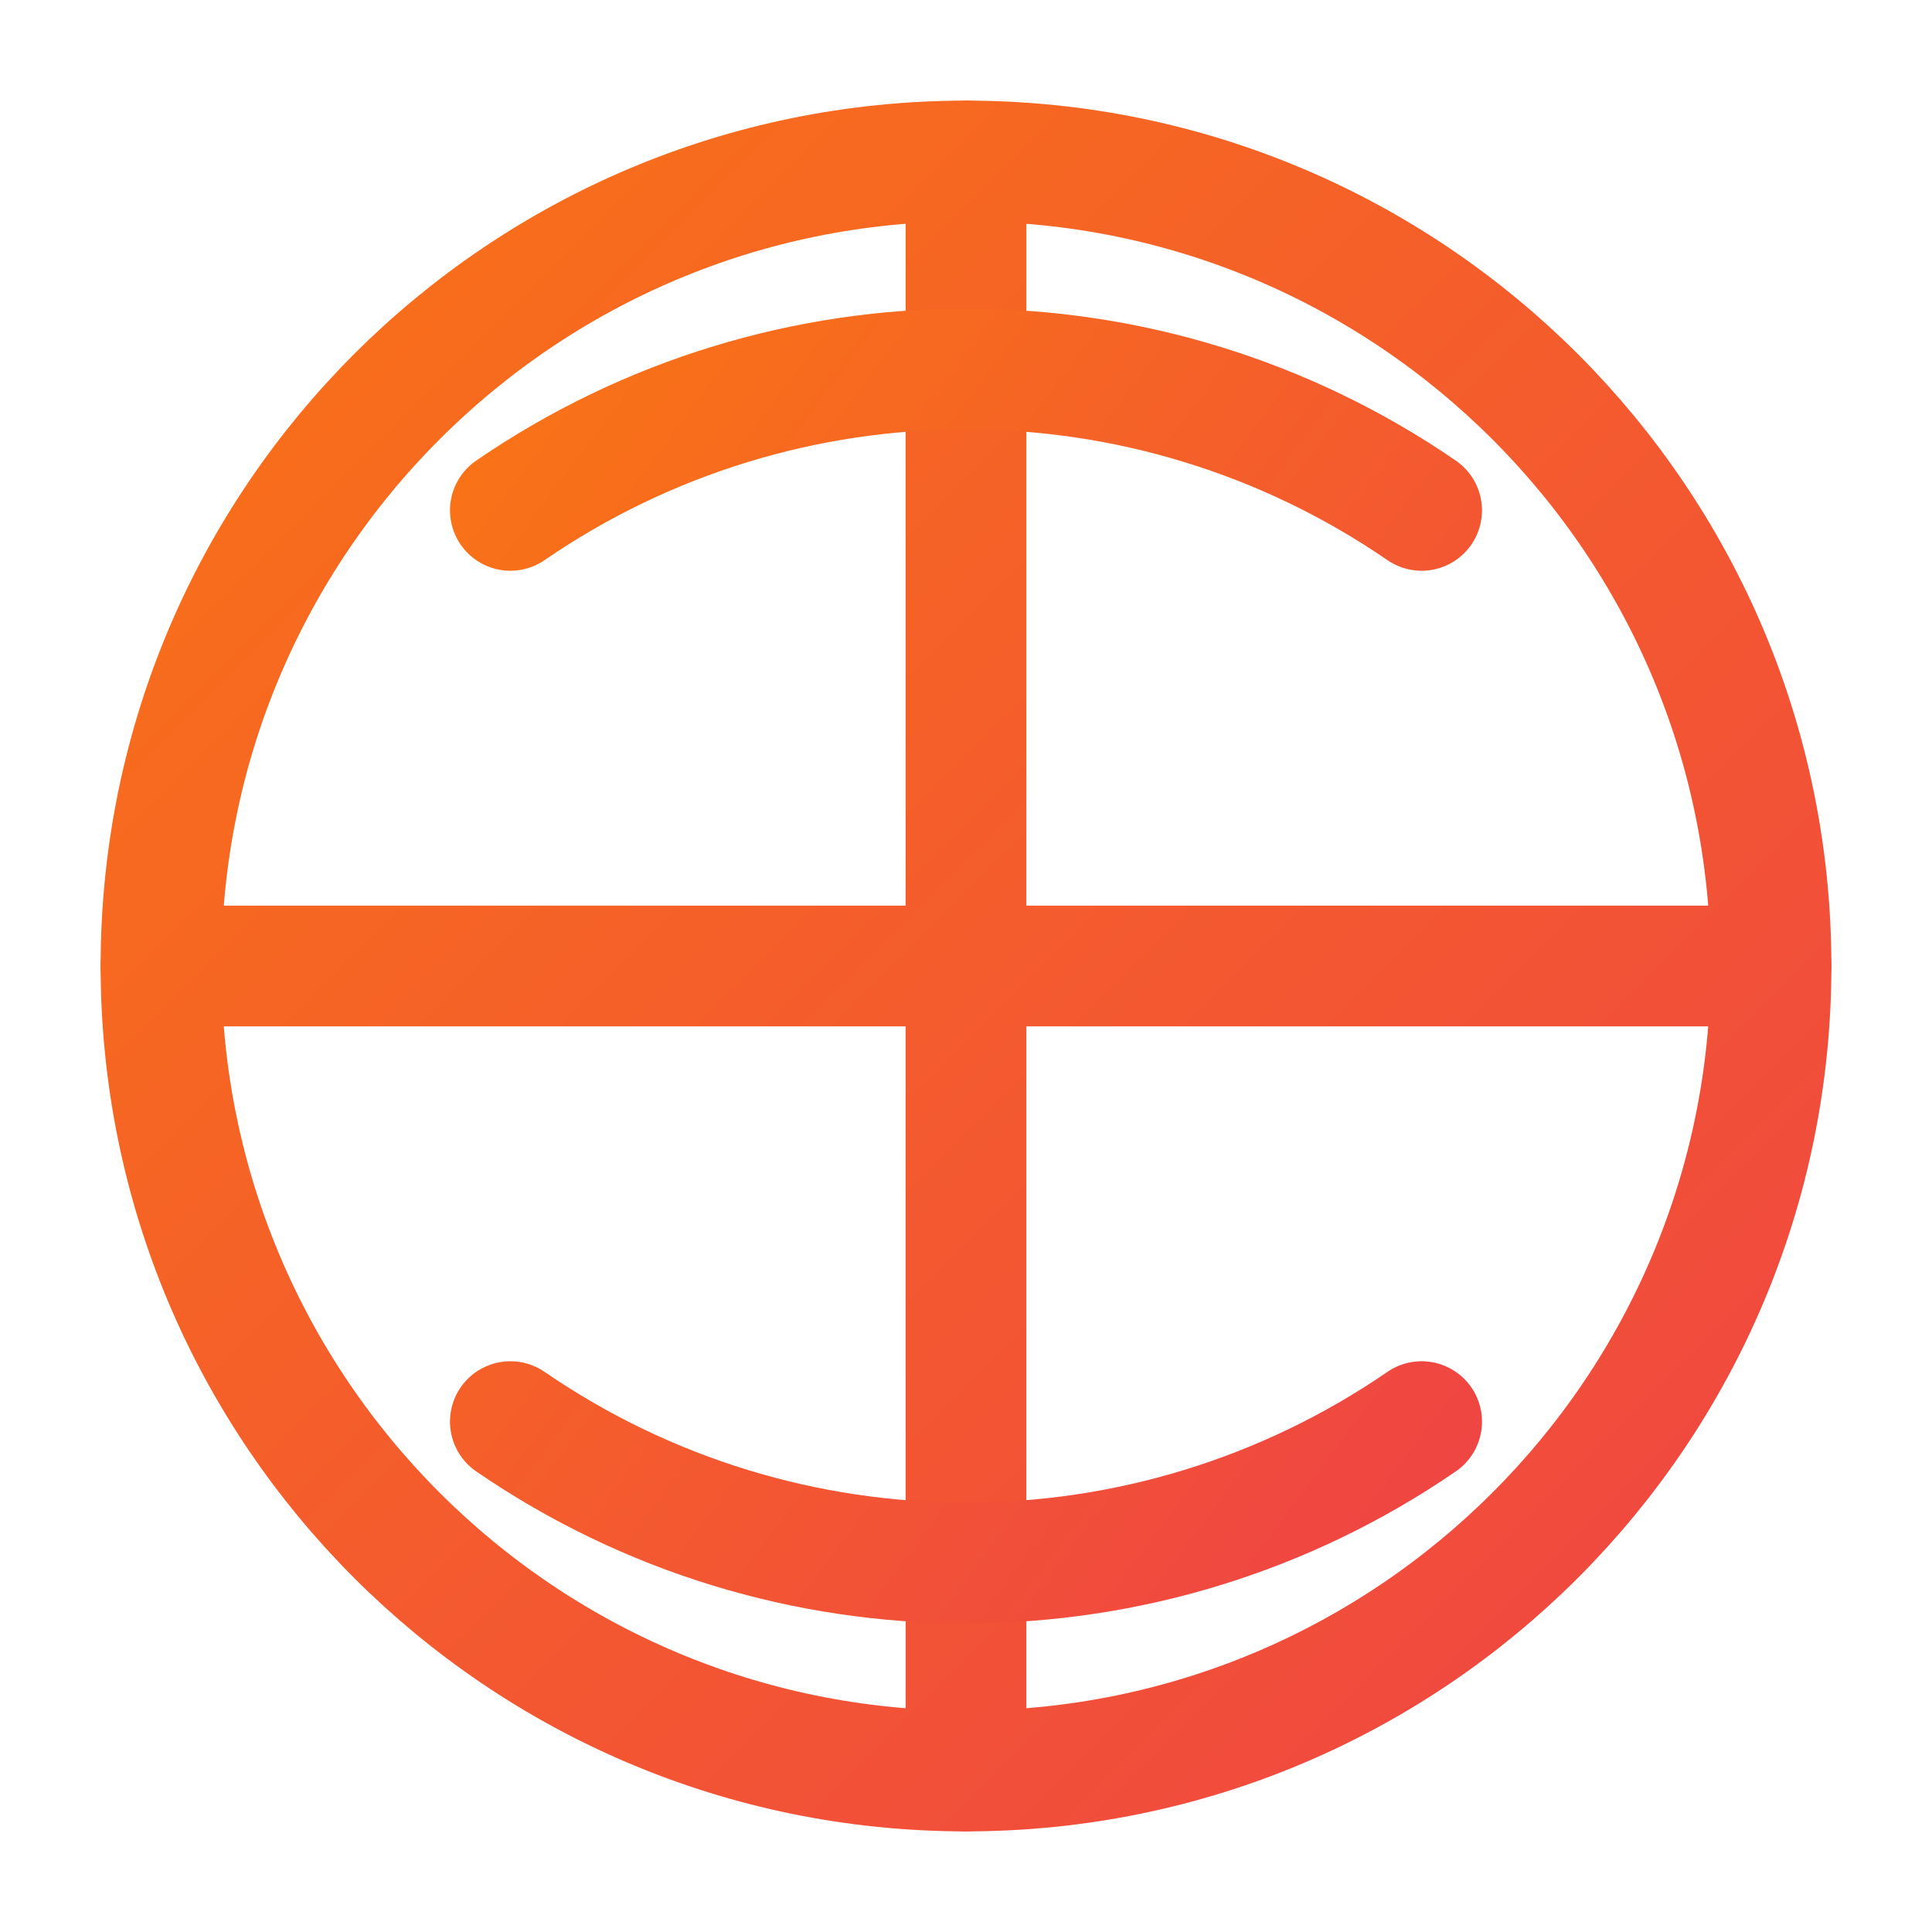
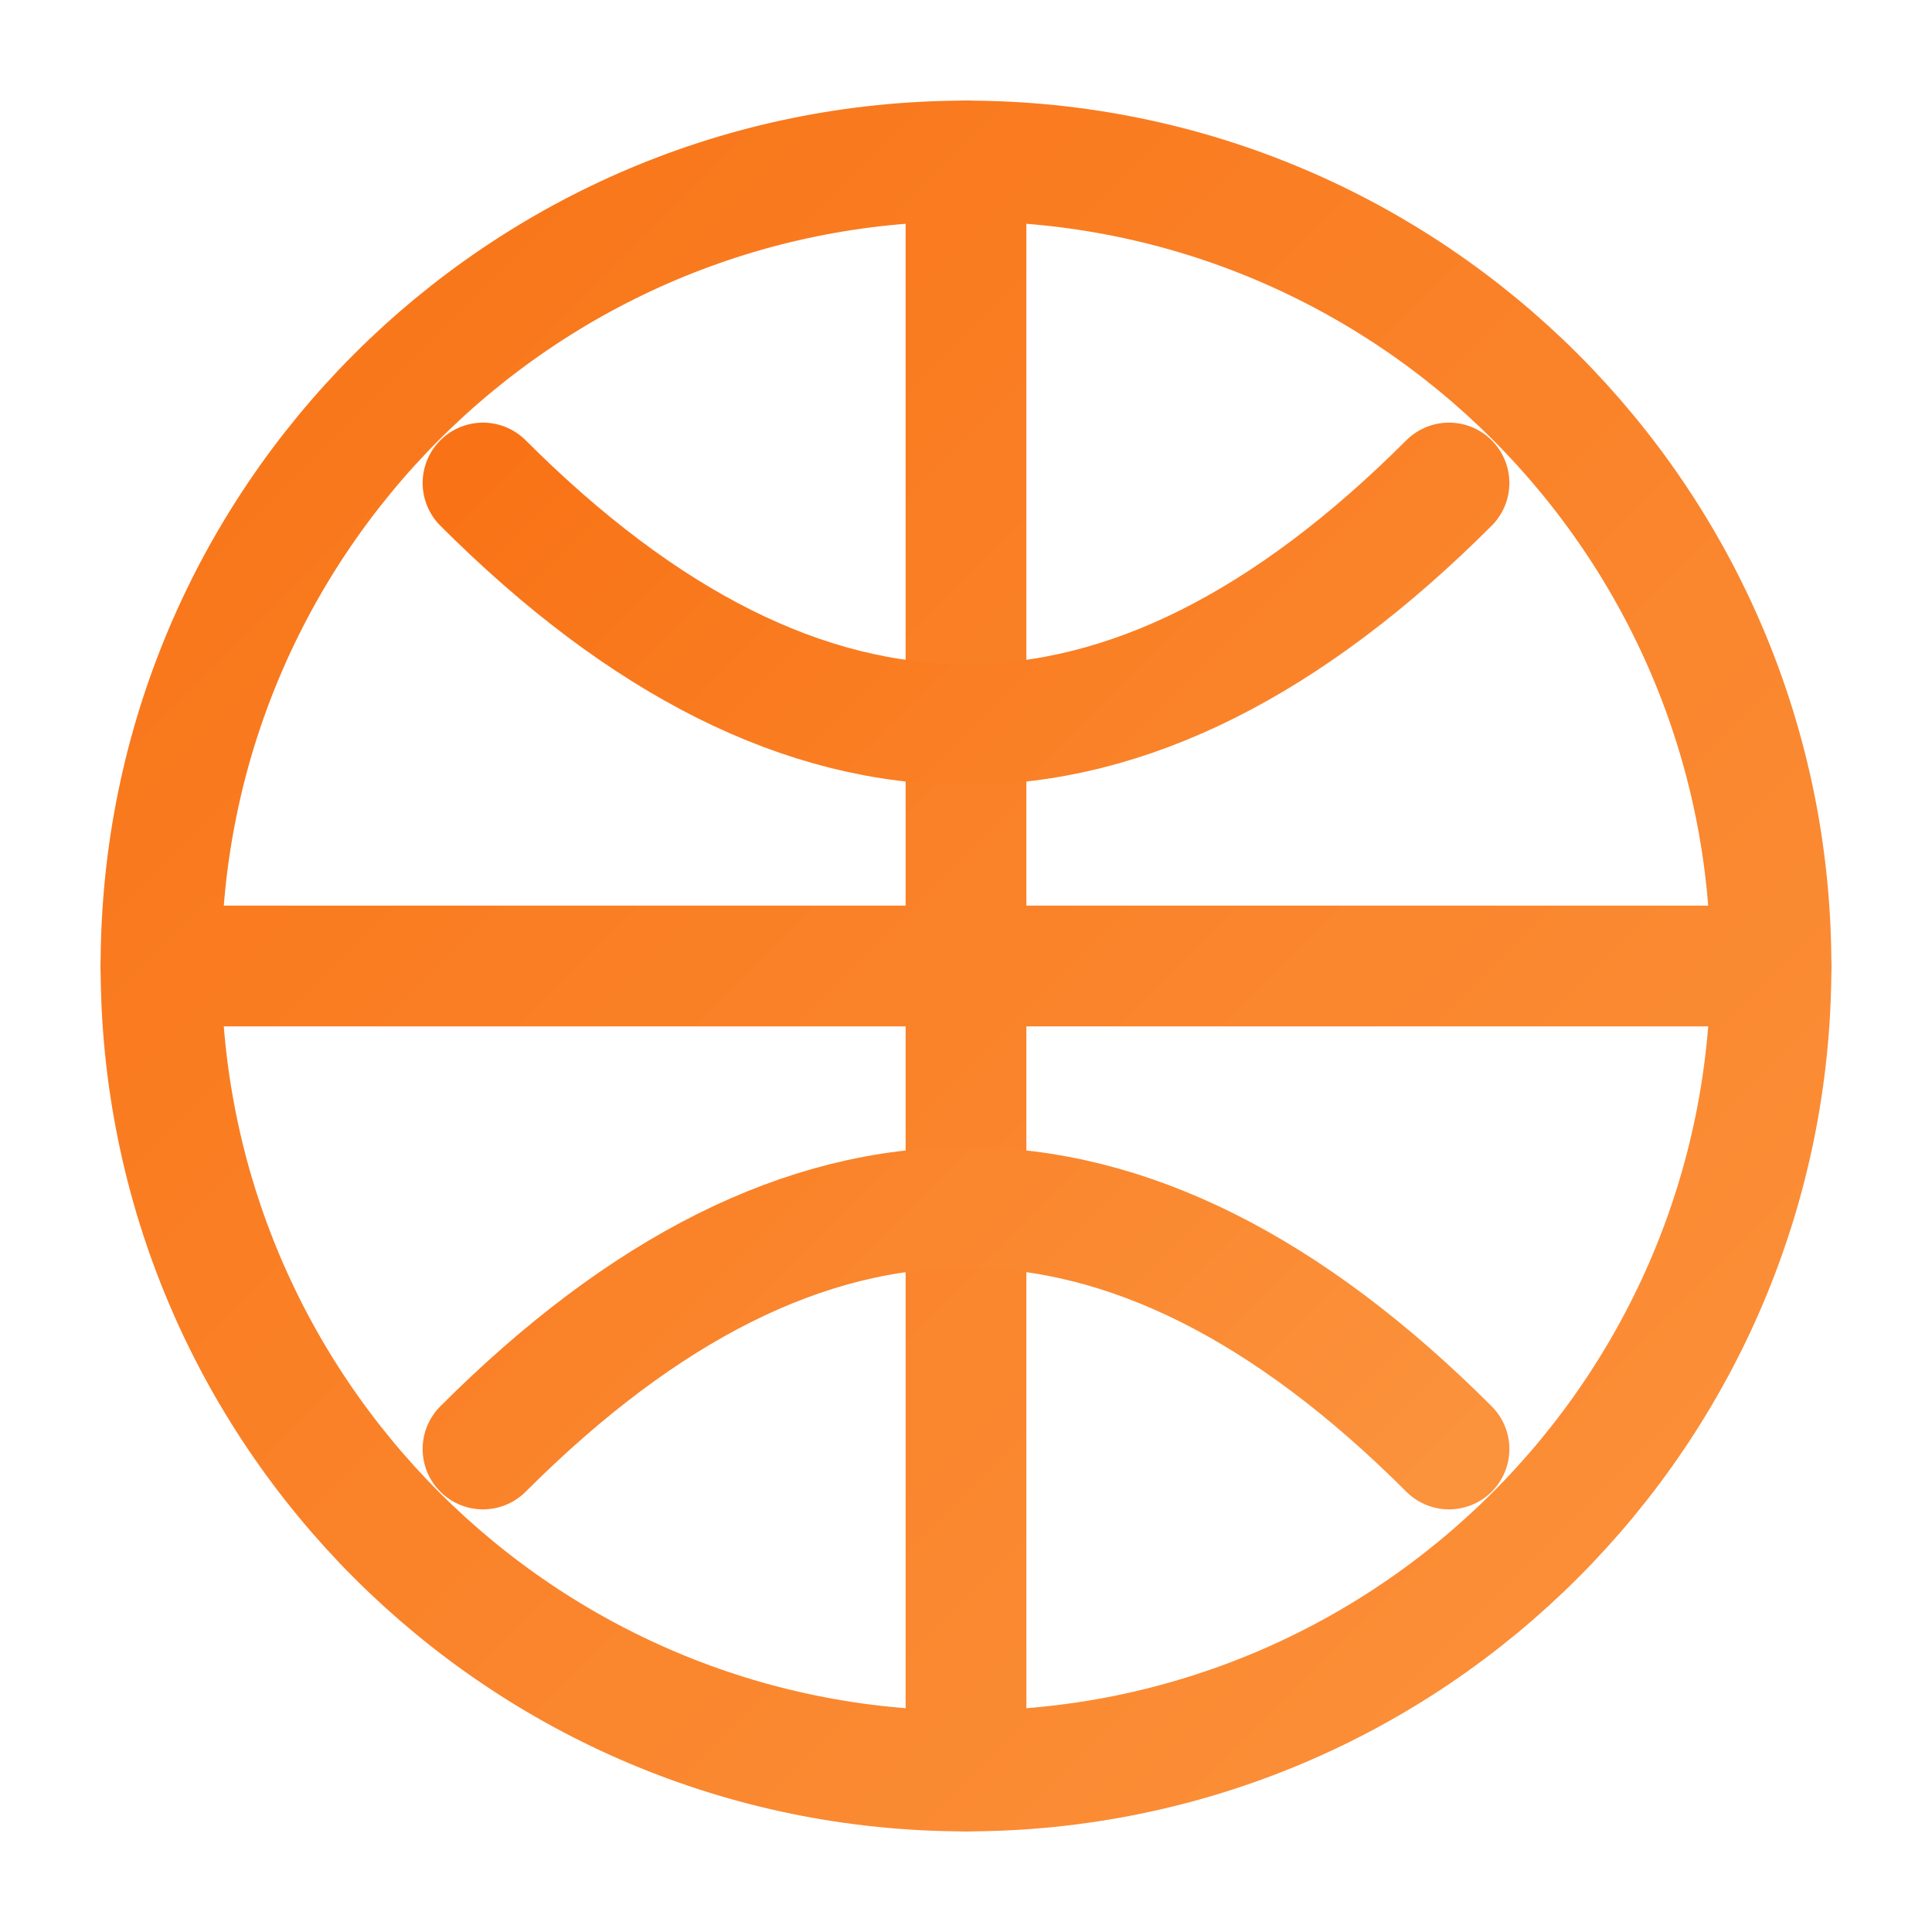
- <svg xmlns="http://www.w3.org/2000/svg" viewBox="0 0 24 24" width="24" height="24" fill="none">
+ <svg xmlns="http://www.w3.org/2000/svg" viewBox="0 0 24 24" width="24" height="24" fill="none" stroke="url(#grad-basketball)" stroke-width="1.5" stroke-linecap="round" stroke-linejoin="round">
  <defs>
    <linearGradient id="grad-basketball" x1="0%" y1="0%" x2="100%" y2="100%">
-       <stop offset="0%" style="stop-color:#f97316;stop-opacity:1" />
-       <stop offset="100%" style="stop-color:#ef4444;stop-opacity:1" />
+       <stop offset="0%" style="stop-color:#F97316;stop-opacity:1" />
+       <stop offset="100%" style="stop-color:#FB923C;stop-opacity:1" />
    </linearGradient>
  </defs>
-   <g stroke="url(#grad-basketball)" stroke-width="1.5" stroke-linecap="round" stroke-linejoin="round" fill="none">
-     <circle cx="12" cy="12" r="10" />
-     <path d="M12 2v20M2 12h20" />
-     <path d="M6.34 6.34a10 10 0 0111.32 0M6.34 17.66a10 10 0 0011.32 0" />
-   </g>
+   <circle cx="12" cy="12" r="10" />
+   <path d="M12 2v20M2 12h20" />
+   <path d="M6 6c4 4 8 4 12 0M6 18c4-4 8-4 12 0" />
</svg>
